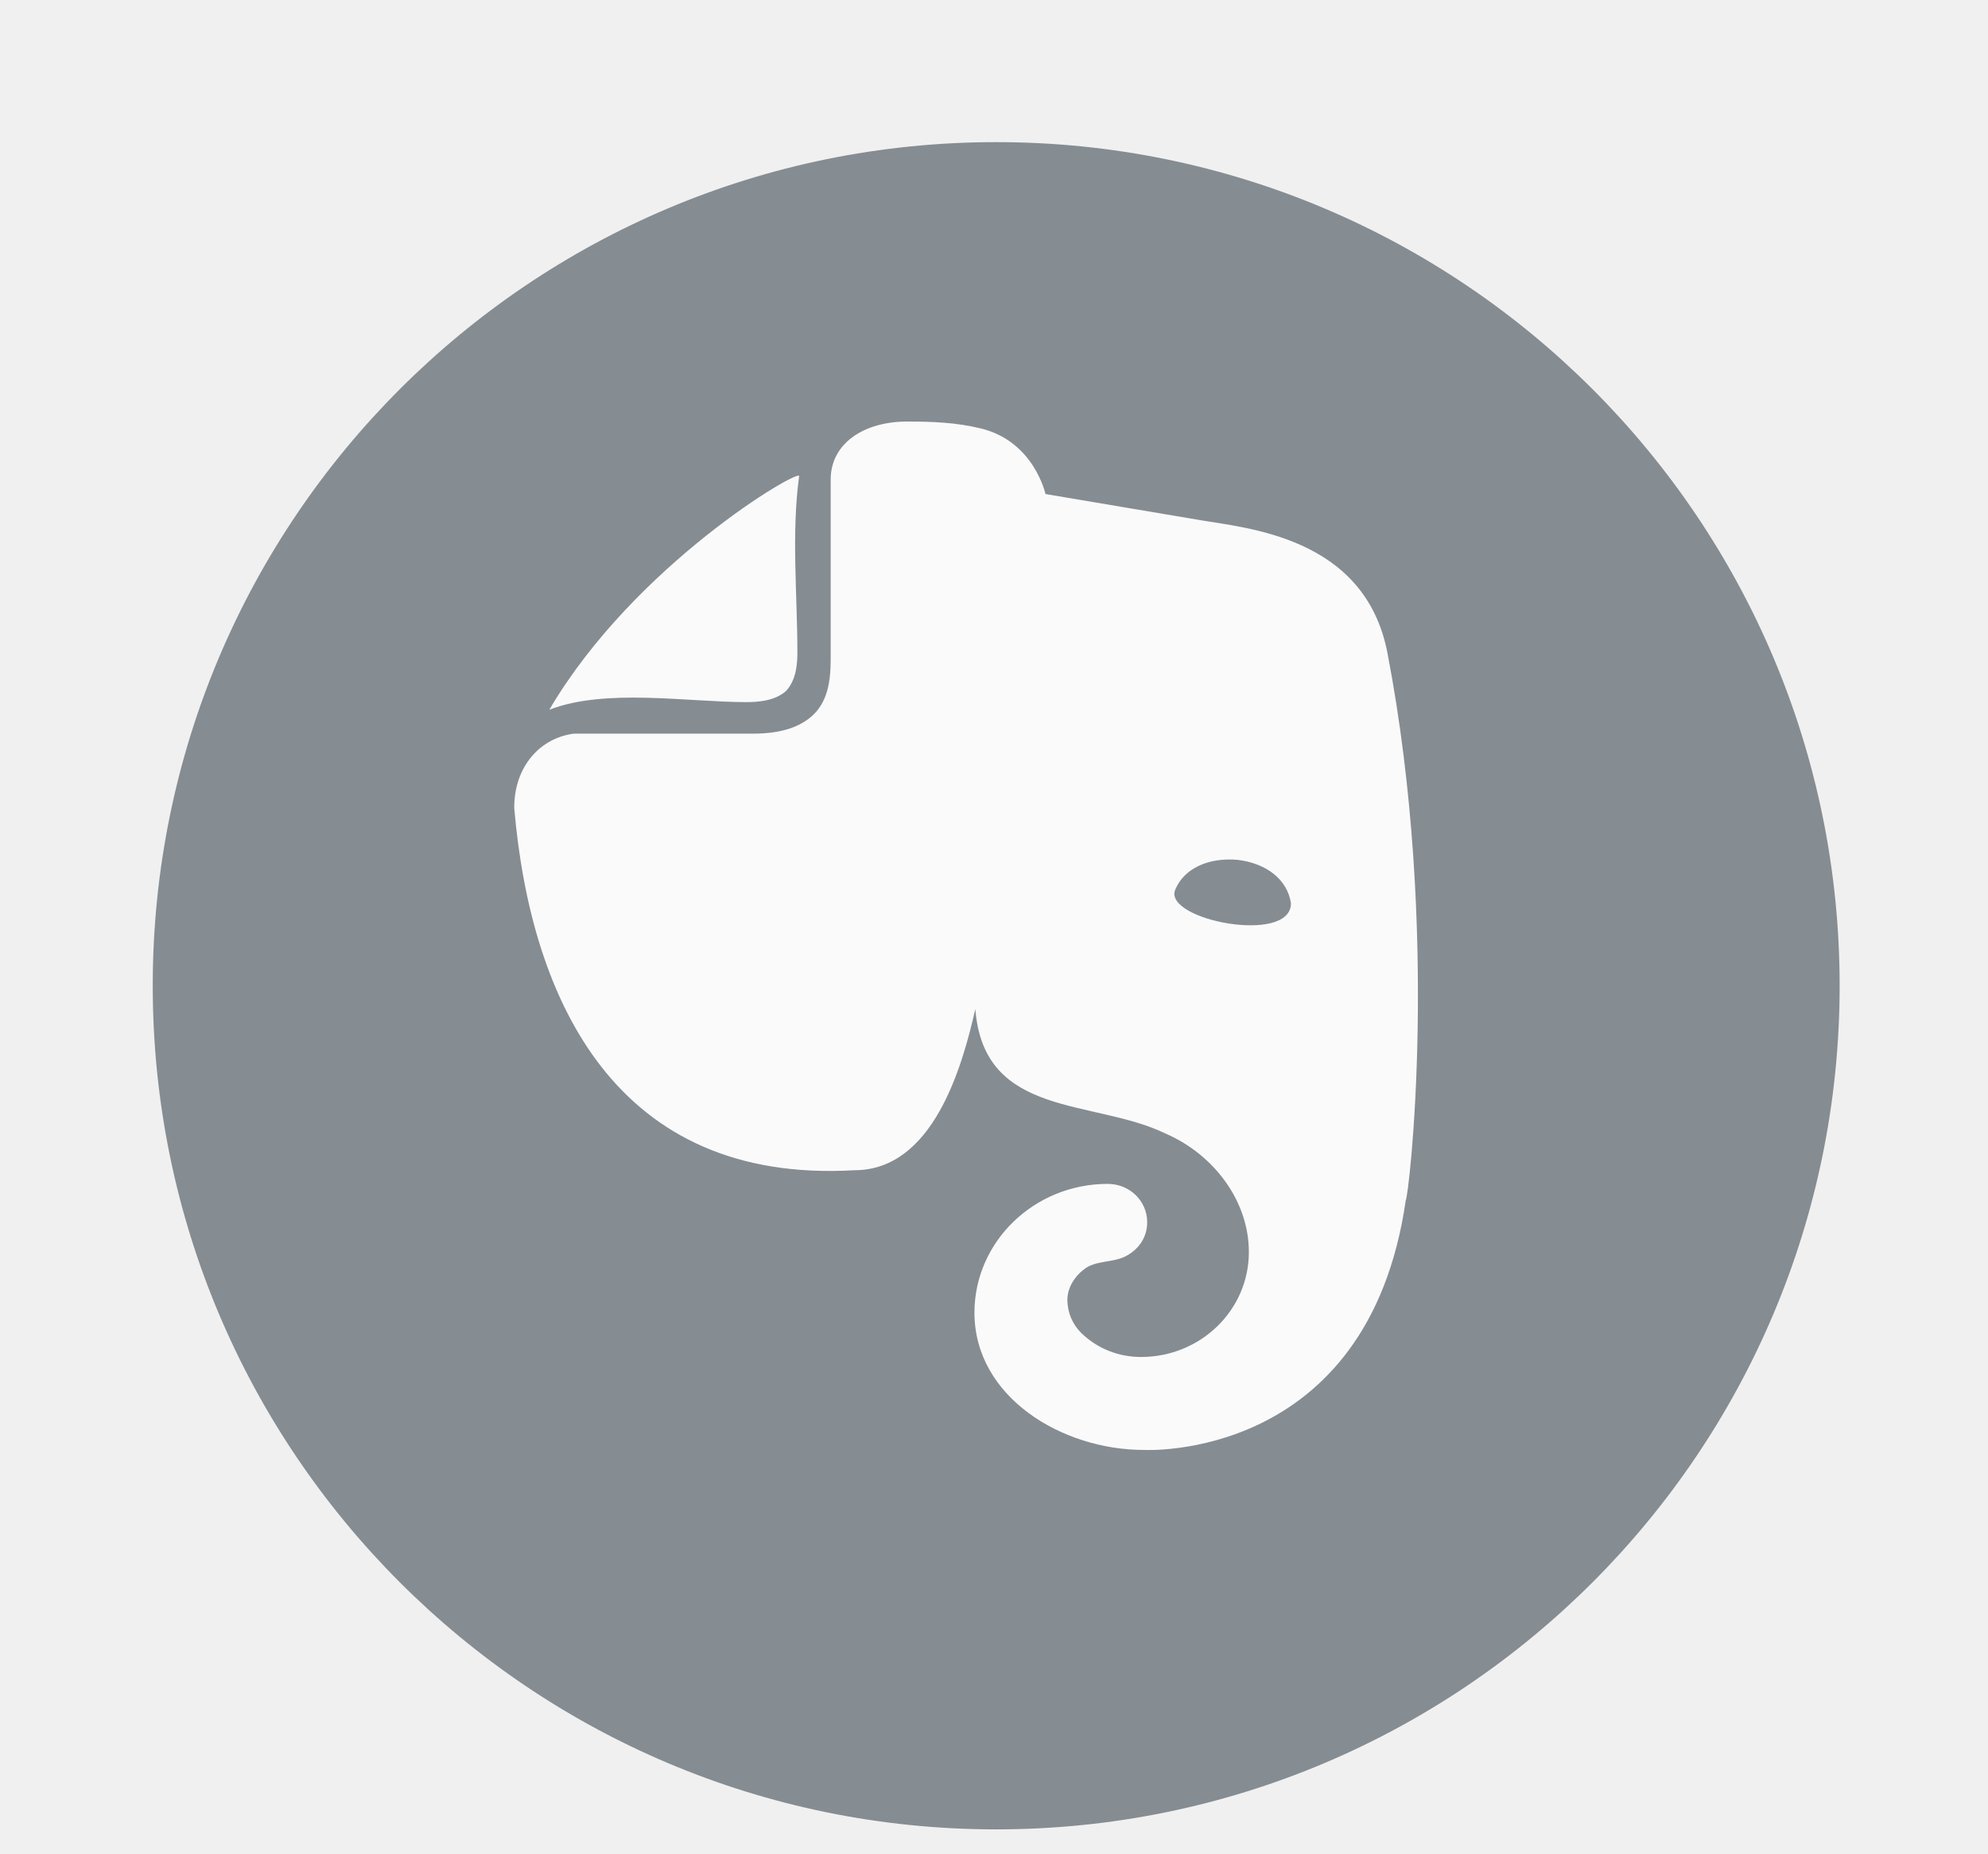
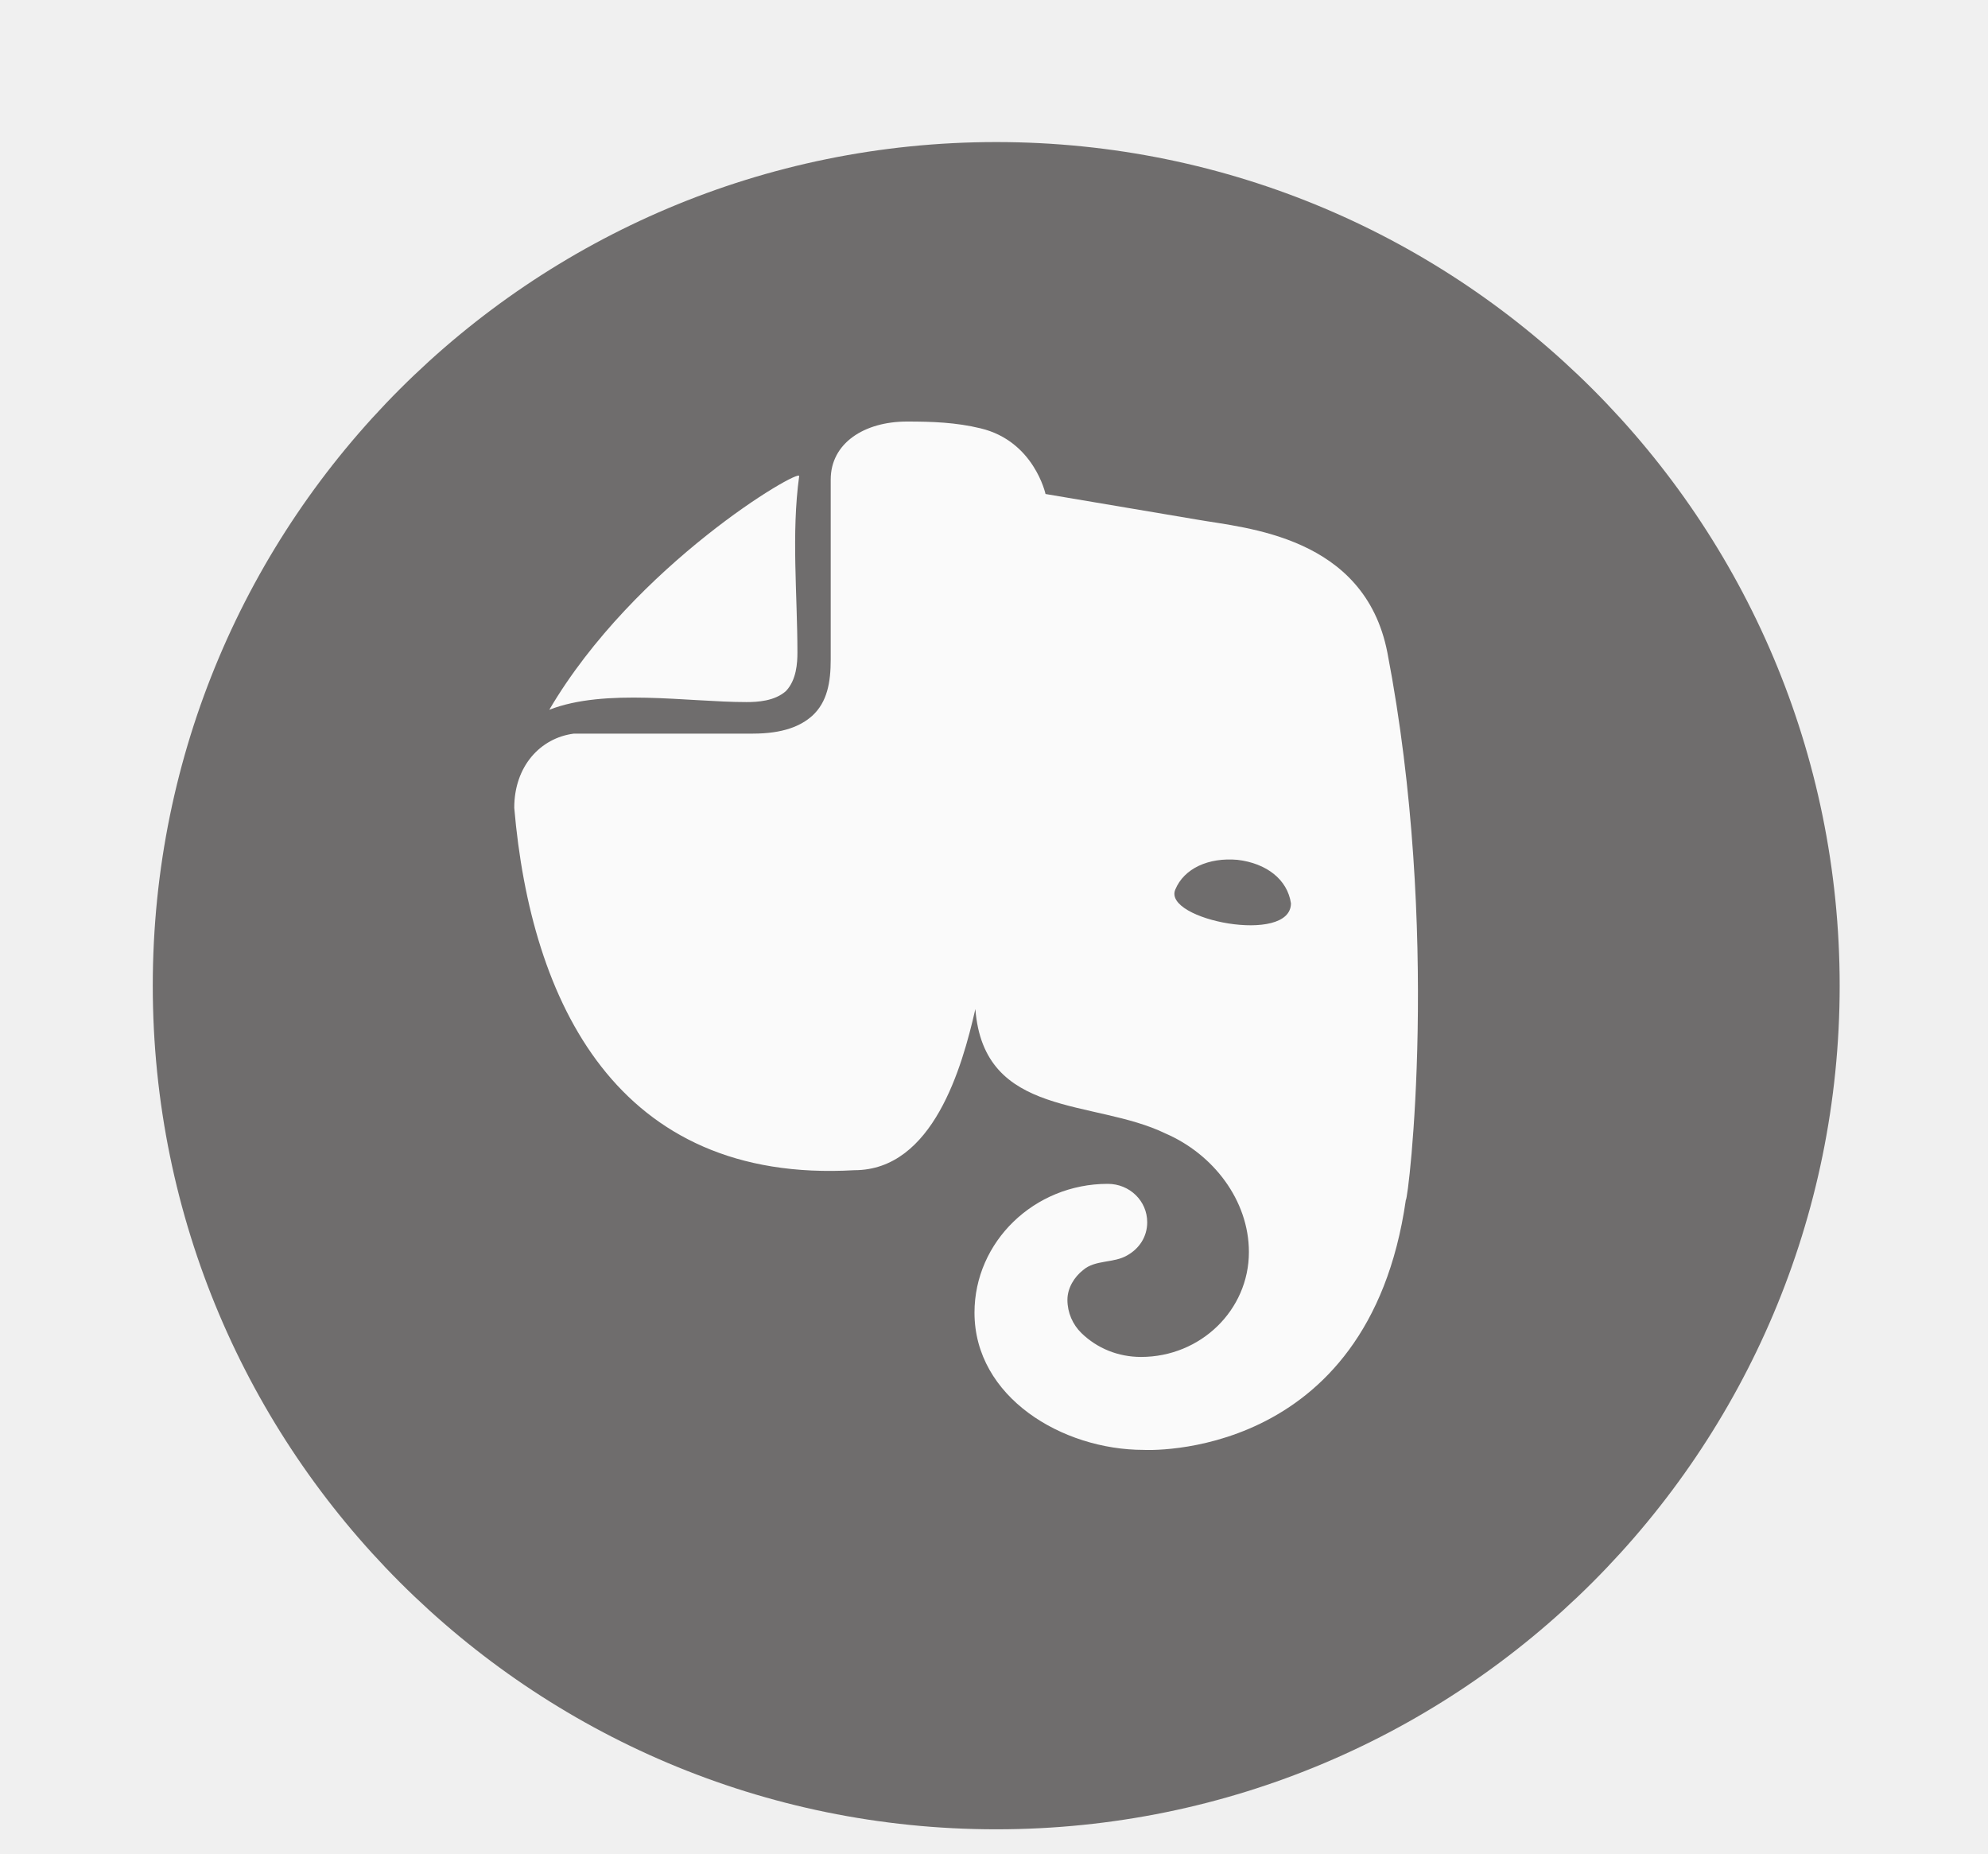
<svg xmlns="http://www.w3.org/2000/svg" width="59" height="55" viewBox="0 0 59 55" fill="none">
  <g opacity="0.68" clip-path="url(#clip0_203_741)">
-     <circle cx="29.565" cy="29.249" r="25.032" fill="#545E66" />
-     <path d="M23.665 19.365C23.665 19.669 23.639 20.175 23.326 20.504C22.988 20.807 22.468 20.833 22.156 20.833C20.399 20.833 17.963 20.414 16.302 21.06C18.837 16.747 23.748 13.881 23.717 14.128C23.483 15.835 23.665 17.648 23.665 19.365ZM28.92 38.948C28.92 36.848 30.689 35.128 32.875 35.128C33.526 35.128 34.046 35.634 34.046 36.266C34.046 36.697 33.812 37.051 33.447 37.253C33.051 37.485 32.501 37.377 32.147 37.683C31.886 37.886 31.678 38.215 31.678 38.569C31.678 38.948 31.834 39.303 32.094 39.556C32.563 40.011 33.187 40.264 33.864 40.264C35.633 40.264 37.064 38.873 37.064 37.152C37.064 35.609 35.997 34.242 34.592 33.635C32.46 32.598 29.198 33.188 28.946 29.941C28.555 31.659 27.693 34.723 25.356 34.723C18.297 35.131 15.753 29.709 15.261 23.97C15.261 22.73 16.041 21.895 17.03 21.769C18.799 21.769 20.569 21.769 22.338 21.769C23.248 21.769 23.769 21.541 24.107 21.237C24.549 20.833 24.653 20.251 24.653 19.568C24.653 17.788 24.653 15.052 24.653 14.229C24.653 13.155 25.642 12.508 26.917 12.508C27.668 12.508 28.373 12.534 29.102 12.711C30.689 13.09 31.028 14.659 31.028 14.659C31.028 14.659 34.02 15.165 35.529 15.418C36.96 15.671 40.498 15.899 41.175 19.365C42.762 27.613 41.799 35.609 41.721 35.609C40.602 43.401 33.942 43.022 33.942 43.022C31.521 43.022 28.92 41.455 28.92 38.948ZM36.726 25.513C35.867 25.438 35.139 25.766 34.878 26.399C34.51 27.295 38.313 28.041 38.313 26.804C38.209 26.095 37.584 25.615 36.726 25.513Z" fill="white" />
+     <circle cx="29.566" cy="29.247" r="25.032" fill="#343130" />
+     <path d="M23.666 19.364C23.666 19.668 23.639 20.174 23.327 20.503C22.989 20.807 22.469 20.832 22.156 20.832C20.4 20.832 17.964 20.413 16.302 21.06C18.838 16.746 23.749 13.88 23.718 14.127C23.483 15.834 23.666 17.648 23.666 19.364ZM28.921 38.948C28.921 36.848 30.69 35.127 32.876 35.127C33.526 35.127 34.047 35.633 34.047 36.266C34.047 36.696 33.812 37.05 33.448 37.252C33.051 37.484 32.502 37.376 32.147 37.683C31.887 37.885 31.679 38.214 31.679 38.568C31.679 38.948 31.835 39.302 32.095 39.555C32.563 40.01 33.188 40.263 33.864 40.263C35.634 40.263 37.065 38.872 37.065 37.151C37.065 35.608 35.998 34.242 34.593 33.634C32.461 32.598 29.198 33.188 28.947 29.94C28.556 31.658 27.693 34.722 25.357 34.722C18.298 35.13 15.754 29.709 15.262 23.969C15.262 22.73 16.042 21.895 17.031 21.768C18.8 21.768 20.569 21.768 22.339 21.768C23.249 21.768 23.77 21.54 24.108 21.237C24.55 20.832 24.654 20.25 24.654 19.567C24.654 17.787 24.654 15.051 24.654 14.228C24.654 13.154 25.643 12.508 26.918 12.508C27.669 12.508 28.373 12.533 29.103 12.71C30.69 13.09 31.029 14.658 31.029 14.658C31.029 14.658 34.02 15.165 35.53 15.418C36.961 15.671 40.499 15.898 41.175 19.364C42.763 27.613 41.8 35.608 41.722 35.608C40.603 43.401 33.943 43.021 33.943 43.021C31.521 43.021 28.921 41.455 28.921 38.948ZM36.726 25.513C35.868 25.437 35.139 25.766 34.879 26.398C34.51 27.295 38.313 28.04 38.313 26.803C38.209 26.095 37.585 25.614 36.726 25.513Z" fill="white" />
  </g>
  <defs>
    <clipPath id="clip0_203_741">
-       <rect width="57.217" height="54.251" fill="white" transform="translate(0.956543 0.640991)" />
+       <rect width="57.217" height="54.251" fill="white" transform="translate(0.957031 0.640625)" />
    </clipPath>
  </defs>
</svg>
